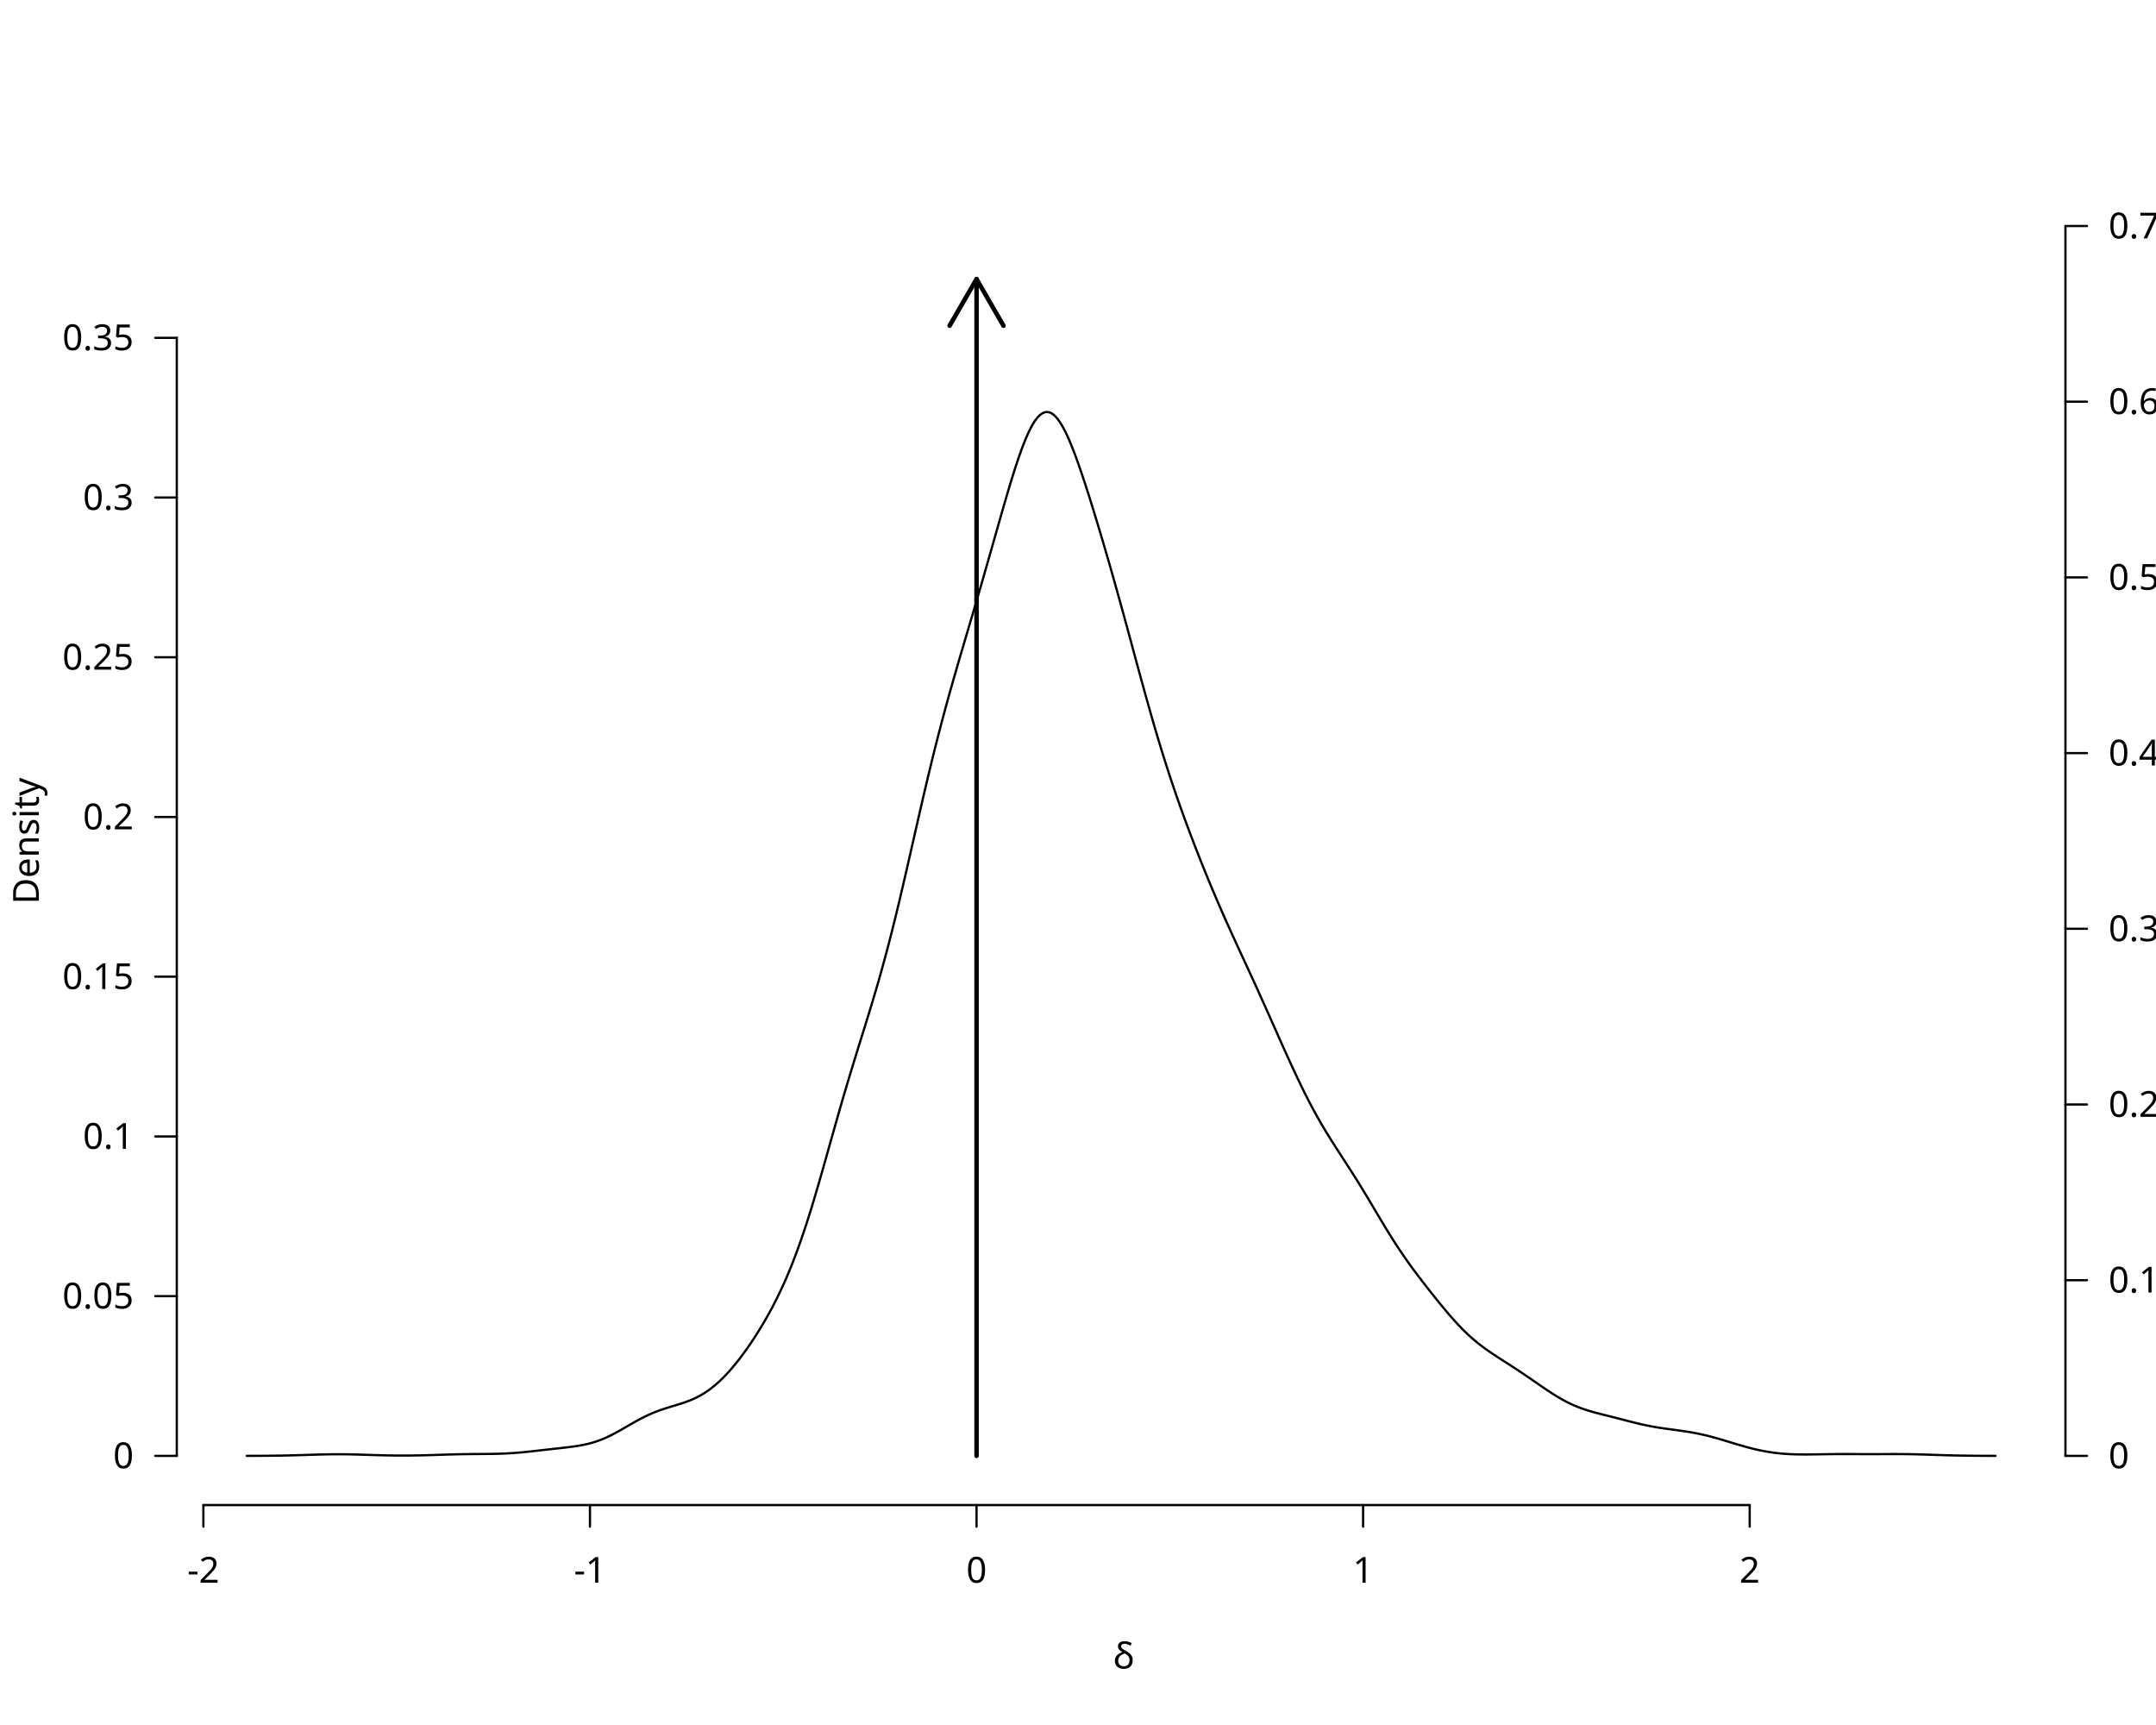
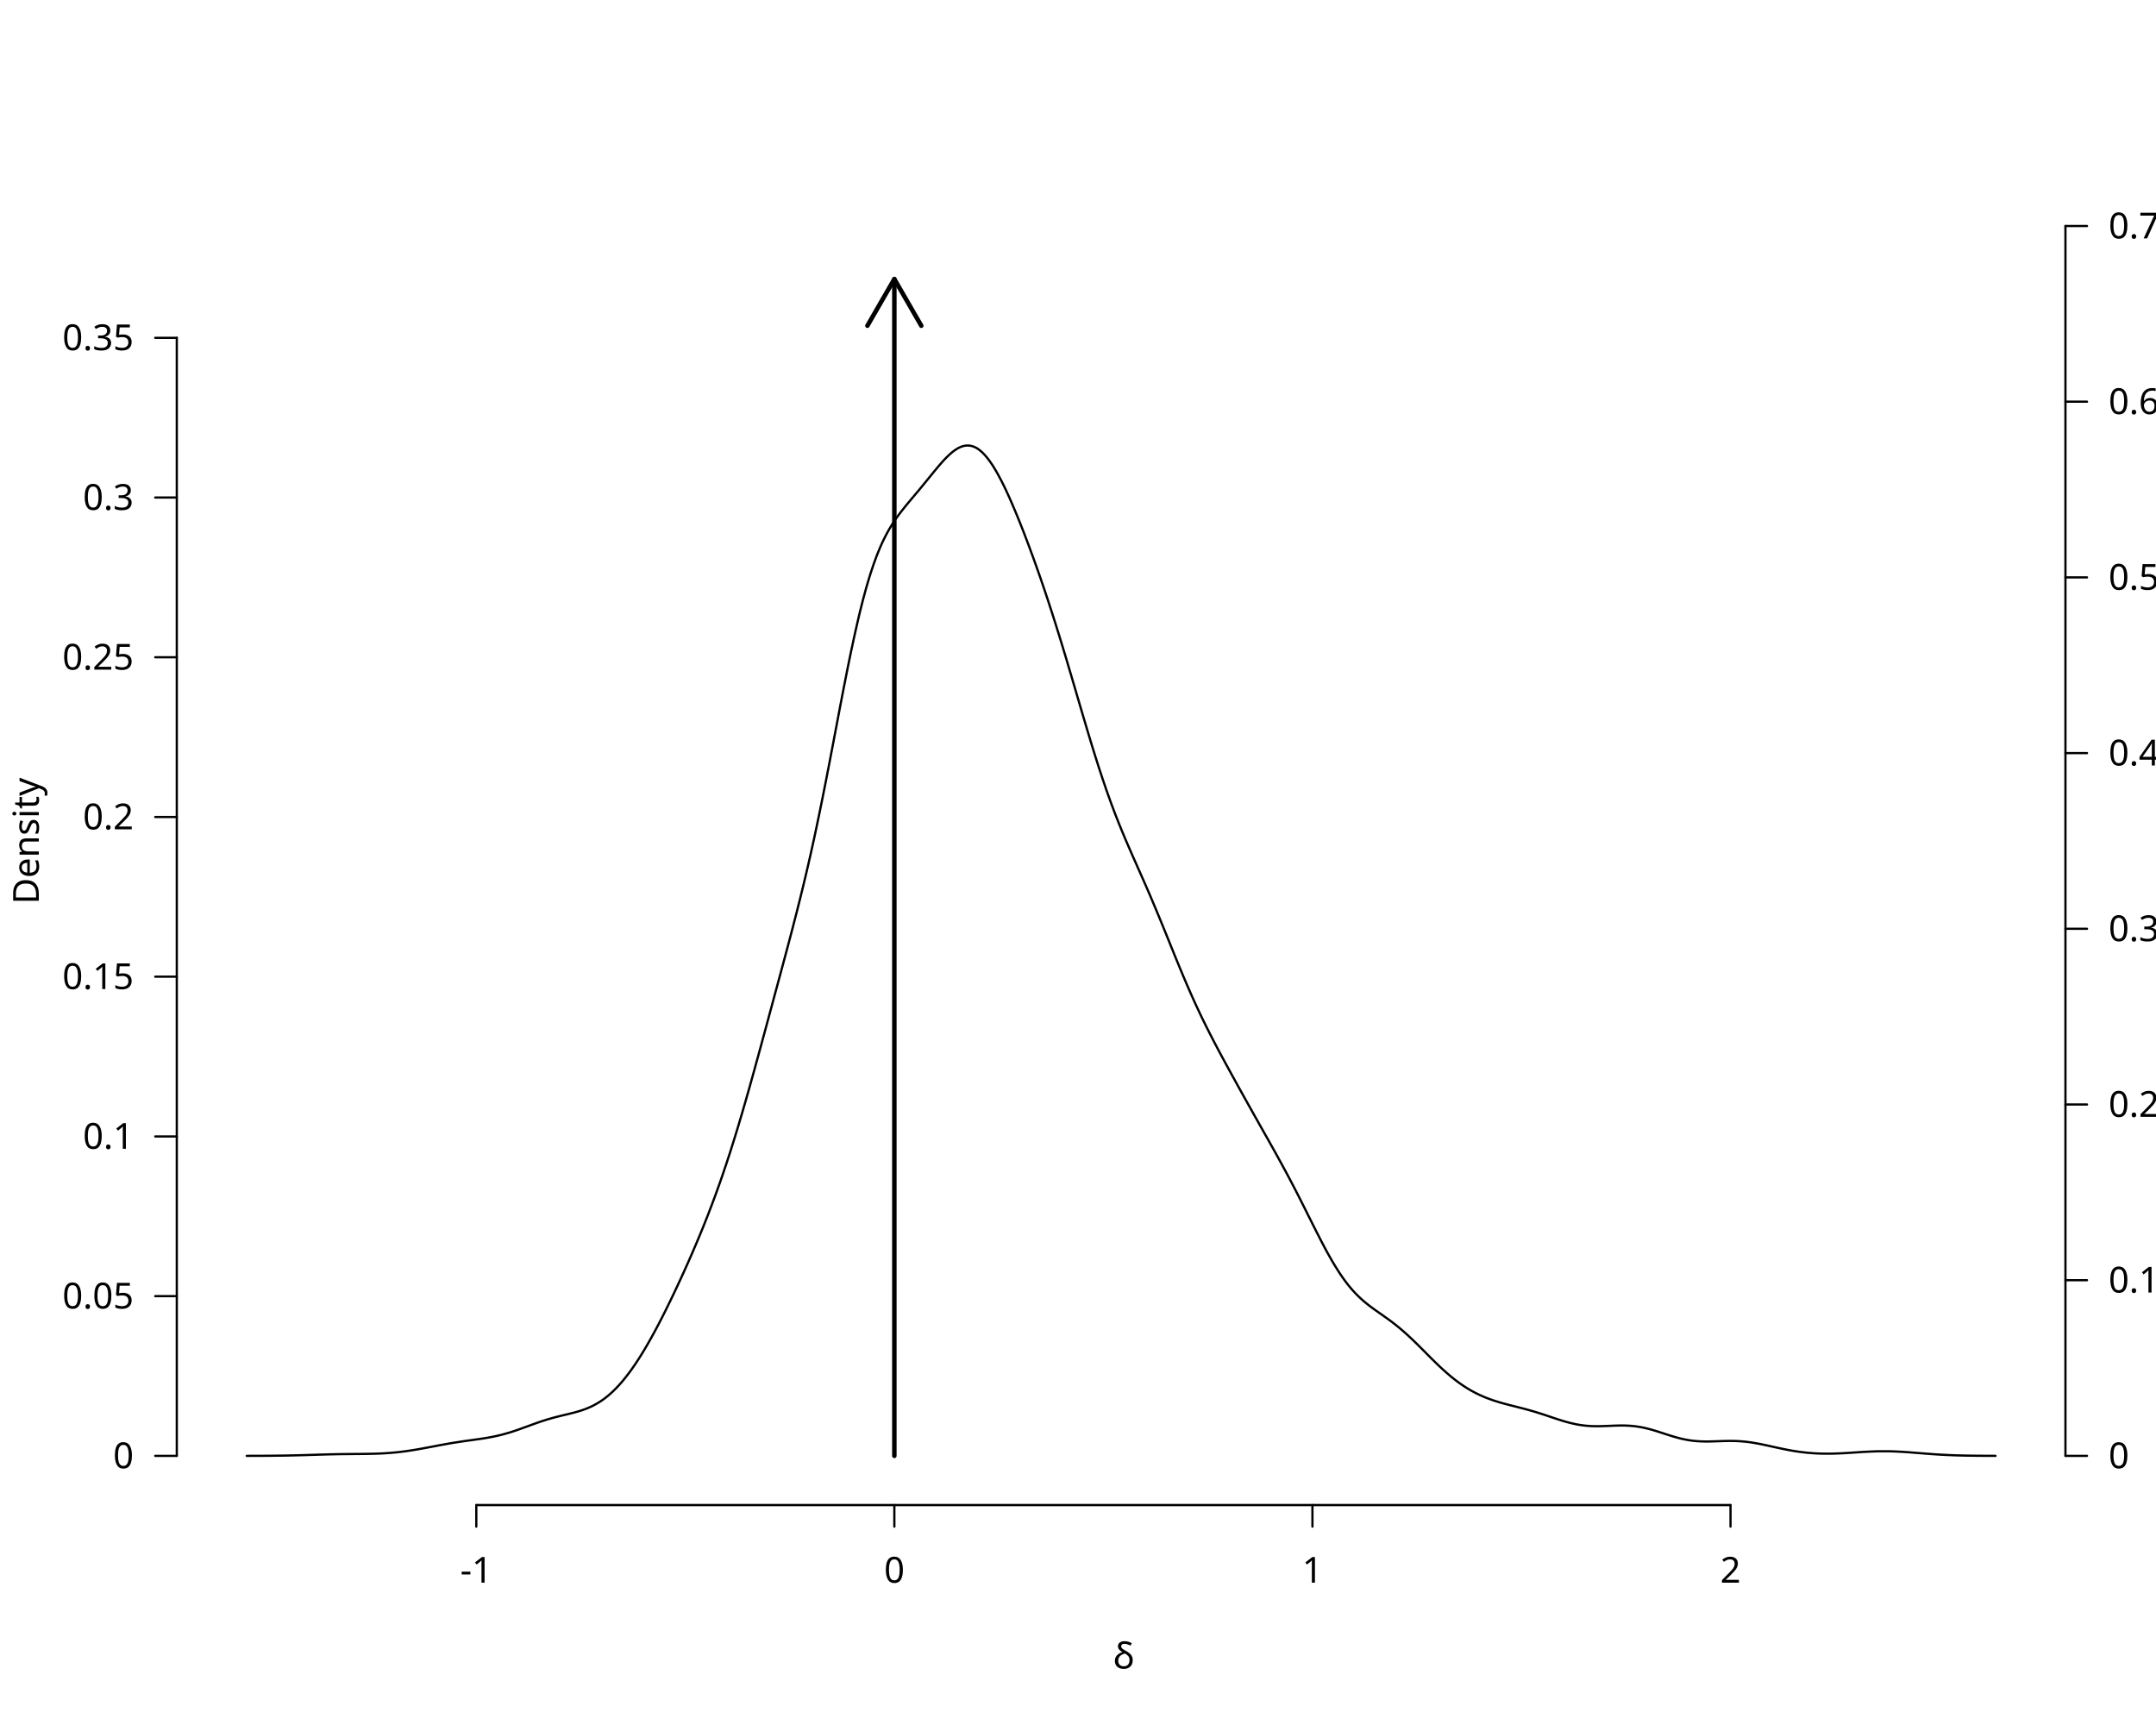
<svg xmlns="http://www.w3.org/2000/svg" class="svglite" data-engine-version="2.0" width="720.00pt" height="576.00pt" viewBox="0 0 720.00 576.00">
  <defs>
    <style type="text/css">
    .svglite line, .svglite polyline, .svglite polygon, .svglite path, .svglite rect, .svglite circle {
      fill: none;
      stroke: #000000;
      stroke-linecap: round;
      stroke-linejoin: round;
      stroke-miterlimit: 10.00;
    }
  </style>
  </defs>
  <rect width="100%" height="100%" style="stroke: none; fill: #FFFFFF;" />
  <defs>
    <clipPath id="cpMC4wMHw3MjAuMDB8MC4wMHw1NzYuMDA=">
      <rect x="0.00" y="0.00" width="720.00" height="576.00" />
    </clipPath>
  </defs>
  <g clip-path="url(#cpMC4wMHw3MjAuMDB8MC4wMHw1NzYuMDA=)">
    <text x="371.68" y="557.14" style="font-size: 12.00px; font-family: sans;" textLength="5.44px" lengthAdjust="spacingAndGlyphs">δ</text>
    <text transform="translate(12.96,280.80) rotate(-90)" text-anchor="middle" style="font-size: 12.00px; font-family: sans;" textLength="40.02px" lengthAdjust="spacingAndGlyphs">Density</text>
-     <line x1="67.92" y1="502.56" x2="584.31" y2="502.56" style="stroke-width: 0.75;" />
-     <line x1="67.92" y1="502.56" x2="67.92" y2="509.76" style="stroke-width: 0.75;" />
-     <line x1="197.02" y1="502.56" x2="197.02" y2="509.76" style="stroke-width: 0.75;" />
-     <line x1="326.12" y1="502.56" x2="326.12" y2="509.76" style="stroke-width: 0.75;" />
-     <line x1="455.21" y1="502.56" x2="455.21" y2="509.76" style="stroke-width: 0.75;" />
-     <line x1="584.31" y1="502.56" x2="584.31" y2="509.76" style="stroke-width: 0.75;" />
-     <text x="67.92" y="528.48" text-anchor="middle" style="font-size: 12.00px; font-family: sans;" textLength="10.67px" lengthAdjust="spacingAndGlyphs">-2</text>
-     <text x="197.02" y="528.48" text-anchor="middle" style="font-size: 12.00px; font-family: sans;" textLength="10.67px" lengthAdjust="spacingAndGlyphs">-1</text>
-     <text x="326.12" y="528.48" text-anchor="middle" style="font-size: 12.00px; font-family: sans;" textLength="6.67px" lengthAdjust="spacingAndGlyphs">0</text>
-     <text x="455.21" y="528.48" text-anchor="middle" style="font-size: 12.00px; font-family: sans;" textLength="6.67px" lengthAdjust="spacingAndGlyphs">1</text>
-     <text x="584.31" y="528.48" text-anchor="middle" style="font-size: 12.00px; font-family: sans;" textLength="6.67px" lengthAdjust="spacingAndGlyphs">2</text>
+     <line x1="159.06" y1="502.56" x2="577.91" y2="502.56" style="stroke-width: 0.75;" />
+     <line x1="159.06" y1="502.56" x2="159.06" y2="509.76" style="stroke-width: 0.75;" />
+     <line x1="298.67" y1="502.56" x2="298.67" y2="509.76" style="stroke-width: 0.75;" />
+     <line x1="438.29" y1="502.56" x2="438.29" y2="509.76" style="stroke-width: 0.75;" />
+     <line x1="577.91" y1="502.56" x2="577.91" y2="509.76" style="stroke-width: 0.75;" />
+     <text x="159.06" y="528.48" text-anchor="middle" style="font-size: 12.00px; font-family: sans;" textLength="10.67px" lengthAdjust="spacingAndGlyphs">-1</text>
+     <text x="298.67" y="528.48" text-anchor="middle" style="font-size: 12.00px; font-family: sans;" textLength="6.67px" lengthAdjust="spacingAndGlyphs">0</text>
+     <text x="438.29" y="528.48" text-anchor="middle" style="font-size: 12.00px; font-family: sans;" textLength="6.67px" lengthAdjust="spacingAndGlyphs">1</text>
+     <text x="577.91" y="528.48" text-anchor="middle" style="font-size: 12.00px; font-family: sans;" textLength="6.67px" lengthAdjust="spacingAndGlyphs">2</text>
    <line x1="59.04" y1="486.13" x2="59.04" y2="112.80" style="stroke-width: 0.75;" />
    <line x1="59.04" y1="486.13" x2="51.84" y2="486.13" style="stroke-width: 0.75;" />
    <line x1="59.04" y1="432.80" x2="51.84" y2="432.80" style="stroke-width: 0.75;" />
    <line x1="59.04" y1="379.47" x2="51.84" y2="379.47" style="stroke-width: 0.75;" />
    <line x1="59.04" y1="326.13" x2="51.84" y2="326.13" style="stroke-width: 0.75;" />
    <line x1="59.04" y1="272.80" x2="51.84" y2="272.80" style="stroke-width: 0.75;" />
    <line x1="59.04" y1="219.47" x2="51.84" y2="219.47" style="stroke-width: 0.75;" />
    <line x1="59.04" y1="166.13" x2="51.84" y2="166.13" style="stroke-width: 0.75;" />
    <line x1="59.04" y1="112.80" x2="51.84" y2="112.80" style="stroke-width: 0.75;" />
    <text x="44.64" y="490.26" text-anchor="end" style="font-size: 12.00px; font-family: sans;" textLength="6.67px" lengthAdjust="spacingAndGlyphs">0</text>
    <text x="44.64" y="436.93" text-anchor="end" style="font-size: 12.00px; font-family: sans;" textLength="23.36px" lengthAdjust="spacingAndGlyphs">0.05</text>
    <text x="44.64" y="383.60" text-anchor="end" style="font-size: 12.00px; font-family: sans;" textLength="16.68px" lengthAdjust="spacingAndGlyphs">0.1</text>
    <text x="44.64" y="330.26" text-anchor="end" style="font-size: 12.00px; font-family: sans;" textLength="23.36px" lengthAdjust="spacingAndGlyphs">0.15</text>
    <text x="44.64" y="276.93" text-anchor="end" style="font-size: 12.00px; font-family: sans;" textLength="16.68px" lengthAdjust="spacingAndGlyphs">0.2</text>
    <text x="44.64" y="223.60" text-anchor="end" style="font-size: 12.00px; font-family: sans;" textLength="23.36px" lengthAdjust="spacingAndGlyphs">0.25</text>
    <text x="44.64" y="170.26" text-anchor="end" style="font-size: 12.00px; font-family: sans;" textLength="16.68px" lengthAdjust="spacingAndGlyphs">0.3</text>
    <text x="44.64" y="116.93" text-anchor="end" style="font-size: 12.00px; font-family: sans;" textLength="23.36px" lengthAdjust="spacingAndGlyphs">0.35</text>
    <line x1="689.76" y1="486.13" x2="689.76" y2="75.47" style="stroke-width: 0.75;" />
    <line x1="689.76" y1="486.13" x2="696.96" y2="486.13" style="stroke-width: 0.75;" />
    <line x1="689.76" y1="427.47" x2="696.96" y2="427.47" style="stroke-width: 0.75;" />
    <line x1="689.76" y1="368.80" x2="696.96" y2="368.80" style="stroke-width: 0.75;" />
    <line x1="689.76" y1="310.13" x2="696.96" y2="310.13" style="stroke-width: 0.75;" />
    <line x1="689.76" y1="251.47" x2="696.96" y2="251.47" style="stroke-width: 0.75;" />
    <line x1="689.76" y1="192.80" x2="696.96" y2="192.80" style="stroke-width: 0.75;" />
    <line x1="689.76" y1="134.13" x2="696.96" y2="134.13" style="stroke-width: 0.75;" />
    <line x1="689.76" y1="75.47" x2="696.96" y2="75.47" style="stroke-width: 0.75;" />
    <text x="704.16" y="490.26" style="font-size: 12.00px; font-family: sans;" textLength="6.67px" lengthAdjust="spacingAndGlyphs">0</text>
    <text x="704.16" y="431.60" style="font-size: 12.00px; font-family: sans;" textLength="16.68px" lengthAdjust="spacingAndGlyphs">0.1</text>
    <text x="704.16" y="372.93" style="font-size: 12.00px; font-family: sans;" textLength="16.68px" lengthAdjust="spacingAndGlyphs">0.2</text>
    <text x="704.16" y="314.26" style="font-size: 12.00px; font-family: sans;" textLength="16.68px" lengthAdjust="spacingAndGlyphs">0.3</text>
    <text x="704.16" y="255.60" style="font-size: 12.00px; font-family: sans;" textLength="16.68px" lengthAdjust="spacingAndGlyphs">0.4</text>
    <text x="704.16" y="196.93" style="font-size: 12.00px; font-family: sans;" textLength="16.68px" lengthAdjust="spacingAndGlyphs">0.5</text>
    <text x="704.16" y="138.26" style="font-size: 12.00px; font-family: sans;" textLength="16.68px" lengthAdjust="spacingAndGlyphs">0.6</text>
    <text x="704.16" y="79.60" style="font-size: 12.00px; font-family: sans;" textLength="16.68px" lengthAdjust="spacingAndGlyphs">0.7</text>
    <text transform="translate(744.48,280.80) rotate(-90)" text-anchor="middle" style="font-size: 12.00px; font-family: sans;" textLength="56.03px" lengthAdjust="spacingAndGlyphs">Probability</text>
  </g>
  <defs>
    <clipPath id="cpNTkuMDR8Njg5Ljc2fDU5LjA0fDUwMi41Ng==">
      <rect x="59.04" y="59.04" width="630.72" height="443.52" />
    </clipPath>
  </defs>
  <g clip-path="url(#cpNTkuMDR8Njg5Ljc2fDU5LjA0fDUwMi41Ng==)">
-     <polyline points="82.40,486.13 82.98,486.13 83.57,486.12 84.15,486.12 84.74,486.12 85.32,486.12 85.91,486.12 86.49,486.11 87.08,486.11 87.66,486.11 88.25,486.10 88.83,486.10 89.42,486.10 90.00,486.09 90.58,486.08 91.17,486.08 91.75,486.07 92.34,486.06 92.92,486.05 93.51,486.05 94.09,486.04 94.68,486.02 95.26,486.01 95.85,486.00 96.43,485.99 97.01,485.97 97.60,485.96 98.18,485.94 98.77,485.93 99.35,485.91 99.94,485.89 100.52,485.87 101.11,485.86 101.69,485.84 102.28,485.82 102.86,485.80 103.45,485.78 104.03,485.76 104.61,485.74 105.20,485.73 105.78,485.71 106.37,485.69 106.95,485.68 107.54,485.66 108.12,485.65 108.71,485.64 109.29,485.63 109.88,485.62 110.46,485.61 111.04,485.60 111.63,485.60 112.21,485.59 112.80,485.59 113.38,485.59 113.97,485.60 114.55,485.60 115.14,485.61 115.72,485.61 116.31,485.62 116.89,485.63 117.48,485.65 118.06,485.66 118.64,485.67 119.23,485.69 119.81,485.70 120.40,485.72 120.98,485.74 121.57,485.76 122.15,485.78 122.74,485.79 123.32,485.81 123.91,485.83 124.49,485.85 125.07,485.87 125.66,485.88 126.24,485.90 126.83,485.91 127.41,485.93 128.00,485.94 128.58,485.96 129.17,485.97 129.75,485.98 130.34,485.99 130.92,486.00 131.51,486.01 132.09,486.01 132.67,486.02 133.26,486.02 133.84,486.02 134.43,486.02 135.01,486.02 135.60,486.02 136.18,486.02 136.77,486.01 137.35,486.01 137.94,486.00 138.52,485.99 139.10,485.99 139.69,485.97 140.27,485.96 140.86,485.95 141.44,485.94 142.03,485.92 142.61,485.91 143.20,485.89 143.78,485.87 144.37,485.86 144.95,485.84 145.54,485.82 146.12,485.80 146.70,485.78 147.29,485.76 147.87,485.75 148.46,485.73 149.04,485.71 149.63,485.69 150.21,485.67 150.80,485.66 151.38,485.64 151.97,485.62 152.55,485.61 153.13,485.60 153.72,485.58 154.30,485.57 154.89,485.56 155.47,485.55 156.06,485.55 156.64,485.54 157.23,485.53 157.81,485.53 158.40,485.52 158.98,485.52 159.57,485.52 160.15,485.51 160.73,485.51 161.32,485.50 161.90,485.50 162.49,485.49 163.07,485.49 163.66,485.48 164.24,485.47 164.83,485.46 165.41,485.45 166.00,485.44 166.58,485.42 167.16,485.40 167.75,485.38 168.33,485.36 168.92,485.33 169.50,485.30 170.09,485.27 170.67,485.23 171.26,485.20 171.84,485.15 172.43,485.11 173.01,485.06 173.60,485.01 174.18,484.96 174.76,484.91 175.35,484.85 175.93,484.79 176.52,484.73 177.10,484.67 177.69,484.60 178.27,484.54 178.86,484.47 179.44,484.41 180.03,484.34 180.61,484.27 181.19,484.21 181.78,484.14 182.36,484.07 182.95,484.01 183.53,483.94 184.12,483.87 184.70,483.81 185.29,483.74 185.87,483.68 186.46,483.62 187.04,483.55 187.63,483.49 188.21,483.42 188.79,483.35 189.38,483.29 189.96,483.21 190.55,483.14 191.13,483.06 191.72,482.98 192.30,482.90 192.89,482.81 193.47,482.71 194.06,482.60 194.64,482.49 195.22,482.37 195.81,482.24 196.39,482.11 196.98,481.96 197.56,481.80 198.15,481.63 198.73,481.44 199.32,481.25 199.90,481.05 200.49,480.83 201.07,480.60 201.66,480.36 202.24,480.10 202.82,479.84 203.41,479.56 203.99,479.28 204.58,478.98 205.16,478.68 205.75,478.36 206.33,478.04 206.92,477.72 207.50,477.39 208.09,477.05 208.67,476.71 209.25,476.38 209.84,476.04 210.42,475.70 211.01,475.36 211.59,475.03 212.18,474.70 212.76,474.38 213.35,474.06 213.93,473.75 214.52,473.44 215.10,473.15 215.69,472.86 216.27,472.59 216.85,472.32 217.44,472.06 218.02,471.81 218.61,471.57 219.19,471.34 219.78,471.12 220.36,470.91 220.95,470.70 221.53,470.51 222.12,470.32 222.70,470.13 223.28,469.95 223.87,469.77 224.45,469.59 225.04,469.42 225.62,469.24 226.21,469.06 226.79,468.88 227.38,468.70 227.96,468.51 228.55,468.31 229.13,468.10 229.72,467.89 230.30,467.66 230.88,467.42 231.47,467.17 232.05,466.90 232.64,466.62 233.22,466.32 233.81,466.00 234.39,465.67 234.98,465.32 235.56,464.95 236.15,464.55 236.73,464.14 237.31,463.71 237.90,463.26 238.48,462.79 239.07,462.29 239.65,461.78 240.24,461.25 240.82,460.70 241.41,460.12 241.99,459.53 242.58,458.91 243.16,458.28 243.75,457.63 244.33,456.96 244.91,456.27 245.50,455.57 246.08,454.84 246.67,454.10 247.25,453.35 247.84,452.57 248.42,451.78 249.01,450.97 249.59,450.15 250.18,449.31 250.76,448.45 251.34,447.58 251.93,446.69 252.51,445.78 253.10,444.86 253.68,443.91 254.27,442.95 254.85,441.97 255.44,440.97 256.02,439.95 256.61,438.91 257.19,437.85 257.78,436.77 258.36,435.66 258.94,434.52 259.53,433.35 260.11,432.16 260.70,430.93 261.28,429.68 261.87,428.39 262.45,427.07 263.04,425.71 263.62,424.32 264.21,422.89 264.79,421.41 265.37,419.90 265.96,418.34 266.54,416.75 267.13,415.11 267.71,413.44 268.30,411.72 268.88,409.97 269.47,408.18 270.05,406.35 270.64,404.48 271.22,402.58 271.81,400.64 272.39,398.68 272.97,396.70 273.56,394.69 274.14,392.66 274.73,390.61 275.31,388.55 275.90,386.48 276.48,384.41 277.07,382.33 277.65,380.25 278.24,378.18 278.82,376.11 279.41,374.05 279.99,372.01 280.57,369.97 281.16,367.95 281.74,365.95 282.33,363.96 282.91,361.99 283.50,360.04 284.08,358.10 284.67,356.18 285.25,354.27 285.84,352.37 286.42,350.48 287.00,348.60 287.59,346.72 288.17,344.85 288.76,342.97 289.34,341.08 289.93,339.19 290.51,337.28 291.10,335.35 291.68,333.41 292.27,331.44 292.85,329.45 293.44,327.43 294.02,325.37 294.60,323.28 295.19,321.16 295.77,319.00 296.36,316.80 296.94,314.57 297.53,312.29 298.11,309.99 298.70,307.64 299.28,305.26 299.87,302.84 300.45,300.39 301.03,297.92 301.62,295.42 302.20,292.90 302.79,290.36 303.37,287.80 303.96,285.24 304.54,282.67 305.13,280.09 305.71,277.52 306.30,274.95 306.88,272.39 307.47,269.84 308.05,267.31 308.63,264.80 309.22,262.31 309.80,259.84 310.39,257.40 310.97,254.99 311.56,252.61 312.14,250.26 312.73,247.94 313.31,245.65 313.90,243.40 314.48,241.17 315.06,238.98 315.65,236.81 316.23,234.67 316.82,232.55 317.40,230.46 317.99,228.40 318.57,226.35 319.16,224.31 319.74,222.30 320.33,220.29 320.91,218.29 321.50,216.31 322.08,214.33 322.66,212.35 323.25,210.37 323.83,208.39 324.42,206.41 325.00,204.43 325.59,202.44 326.17,200.45 326.76,198.45 327.34,196.44 327.93,194.43 328.51,192.41 329.09,190.37 329.68,188.33 330.26,186.29 330.85,184.24 331.43,182.18 332.02,180.12 332.60,178.06 333.19,176.00 333.77,173.95 334.36,171.90 334.94,169.86 335.53,167.84 336.11,165.84 336.69,163.86 337.28,161.91 337.86,159.99 338.45,158.10 339.03,156.27 339.62,154.48 340.20,152.75 340.79,151.09 341.37,149.49 341.96,147.97 342.54,146.53 343.12,145.18 343.71,143.92 344.29,142.76 344.88,141.71 345.46,140.76 346.05,139.94 346.63,139.23 347.22,138.65 347.80,138.19 348.39,137.86 348.97,137.65 349.56,137.57 350.14,137.62 350.72,137.79 351.31,138.08 351.89,138.51 352.48,139.06 353.06,139.73 353.65,140.50 354.23,141.38 354.82,142.36 355.40,143.43 355.99,144.59 356.57,145.84 357.15,147.16 357.74,148.57 358.32,150.04 358.91,151.56 359.49,153.14 360.08,154.77 360.66,156.45 361.25,158.16 361.83,159.91 362.42,161.68 363.00,163.49 363.59,165.33 364.17,167.18 364.75,169.06 365.34,170.95 365.92,172.86 366.51,174.79 367.09,176.73 367.68,178.69 368.26,180.66 368.85,182.65 369.43,184.65 370.02,186.66 370.60,188.69 371.18,190.73 371.77,192.79 372.35,194.86 372.94,196.95 373.52,199.04 374.11,201.15 374.69,203.27 375.28,205.40 375.86,207.54 376.45,209.68 377.03,211.83 377.62,213.99 378.20,216.15 378.78,218.30 379.37,220.46 379.95,222.61 380.54,224.76 381.12,226.90 381.71,229.02 382.29,231.14 382.88,233.24 383.46,235.32 384.05,237.39 384.63,239.44 385.21,241.46 385.80,243.47 386.38,245.45 386.97,247.40 387.55,249.33 388.14,251.23 388.72,253.11 389.31,254.96 389.89,256.78 390.48,258.58 391.06,260.36 391.65,262.10 392.23,263.83 392.81,265.53 393.40,267.21 393.98,268.86 394.57,270.50 395.15,272.12 395.74,273.72 396.32,275.31 396.91,276.88 397.49,278.43 398.08,279.97 398.66,281.49 399.24,283.00 399.83,284.50 400.41,285.99 401.00,287.46 401.58,288.92 402.17,290.38 402.75,291.82 403.34,293.25 403.92,294.66 404.51,296.07 405.09,297.46 405.68,298.84 406.26,300.21 406.84,301.57 407.43,302.92 408.01,304.26 408.60,305.59 409.18,306.91 409.77,308.22 410.35,309.52 410.94,310.81 411.52,312.10 412.11,313.38 412.69,314.65 413.27,315.93 413.86,317.19 414.44,318.46 415.03,319.73 415.61,320.99 416.20,322.26 416.78,323.52 417.37,324.79 417.95,326.07 418.54,327.34 419.12,328.62 419.71,329.90 420.29,331.19 420.87,332.48 421.46,333.78 422.04,335.07 422.63,336.38 423.21,337.68 423.80,338.99 424.38,340.31 424.97,341.62 425.55,342.93 426.14,344.25 426.72,345.56 427.30,346.88 427.89,348.19 428.47,349.49 429.06,350.79 429.64,352.09 430.23,353.38 430.81,354.66 431.40,355.94 431.98,357.20 432.57,358.45 433.15,359.69 433.74,360.92 434.32,362.13 434.90,363.33 435.49,364.52 436.07,365.68 436.66,366.83 437.24,367.97 437.83,369.08 438.41,370.18 439.00,371.26 439.58,372.32 440.17,373.36 440.75,374.38 441.33,375.39 441.92,376.39 442.50,377.37 443.09,378.33 443.67,379.28 444.26,380.22 444.84,381.15 445.43,382.07 446.01,382.99 446.60,383.89 447.18,384.80 447.77,385.70 448.35,386.60 448.93,387.50 449.52,388.40 450.10,389.30 450.69,390.21 451.27,391.12 451.86,392.04 452.44,392.96 453.03,393.89 453.61,394.83 454.20,395.78 454.78,396.73 455.36,397.69 455.95,398.65 456.53,399.62 457.12,400.60 457.70,401.58 458.29,402.56 458.87,403.55 459.46,404.53 460.04,405.52 460.63,406.50 461.21,407.48 461.80,408.45 462.38,409.42 462.96,410.38 463.55,411.33 464.13,412.28 464.72,413.21 465.30,414.14 465.89,415.05 466.47,415.95 467.06,416.84 467.64,417.72 468.23,418.58 468.81,419.43 469.39,420.28 469.98,421.11 470.56,421.93 471.15,422.74 471.73,423.54 472.32,424.33 472.90,425.11 473.49,425.89 474.07,426.66 474.66,427.42 475.24,428.18 475.83,428.94 476.41,429.69 476.99,430.43 477.58,431.17 478.16,431.91 478.75,432.65 479.33,433.38 479.92,434.10 480.50,434.83 481.09,435.54 481.67,436.26 482.26,436.96 482.84,437.66 483.43,438.35 484.01,439.04 484.59,439.71 485.18,440.37 485.76,441.03 486.35,441.67 486.93,442.30 487.52,442.91 488.10,443.52 488.69,444.11 489.27,444.69 489.86,445.25 490.44,445.80 491.02,446.33 491.61,446.85 492.19,447.35 492.78,447.84 493.36,448.32 493.95,448.79 494.53,449.24 495.12,449.69 495.70,450.12 496.29,450.54 496.87,450.95 497.46,451.36 498.04,451.76 498.62,452.15 499.21,452.54 499.79,452.93 500.38,453.31 500.96,453.69 501.55,454.06 502.13,454.44 502.72,454.81 503.30,455.19 503.89,455.56 504.47,455.94 505.05,456.32 505.64,456.70 506.22,457.08 506.81,457.47 507.39,457.86 507.98,458.25 508.56,458.64 509.15,459.03 509.73,459.43 510.32,459.83 510.90,460.23 511.49,460.63 512.07,461.04 512.65,461.44 513.24,461.84 513.82,462.25 514.41,462.65 514.99,463.05 515.58,463.45 516.16,463.84 516.75,464.24 517.33,464.62 517.92,465.01 518.50,465.38 519.08,465.75 519.67,466.11 520.25,466.47 520.84,466.81 521.42,467.15 522.01,467.48 522.59,467.79 523.18,468.10 523.76,468.40 524.35,468.68 524.93,468.96 525.52,469.22 526.10,469.47 526.68,469.71 527.27,469.94 527.85,470.16 528.44,470.37 529.02,470.57 529.61,470.77 530.19,470.95 530.78,471.13 531.36,471.30 531.95,471.47 532.53,471.63 533.11,471.79 533.70,471.94 534.28,472.09 534.87,472.24 535.45,472.39 536.04,472.53 536.62,472.68 537.21,472.83 537.79,472.97 538.38,473.12 538.96,473.27 539.55,473.42 540.13,473.57 540.71,473.72 541.30,473.87 541.88,474.02 542.47,474.18 543.05,474.33 543.64,474.48 544.22,474.63 544.81,474.78 545.39,474.93 545.98,475.07 546.56,475.22 547.14,475.36 547.73,475.50 548.31,475.63 548.90,475.76 549.48,475.88 550.07,476.01 550.65,476.12 551.24,476.23 551.82,476.34 552.41,476.45 552.99,476.55 553.58,476.64 554.16,476.74 554.74,476.83 555.33,476.91 555.91,477.00 556.50,477.08 557.08,477.16 557.67,477.24 558.25,477.32 558.84,477.40 559.42,477.47 560.01,477.55 560.59,477.63 561.17,477.72 561.76,477.80 562.34,477.89 562.93,477.98 563.51,478.07 564.10,478.16 564.68,478.26 565.27,478.37 565.85,478.47 566.44,478.59 567.02,478.70 567.61,478.83 568.19,478.95 568.77,479.08 569.36,479.22 569.94,479.36 570.53,479.50 571.11,479.65 571.70,479.81 572.28,479.96 572.87,480.12 573.45,480.29 574.04,480.46 574.62,480.63 575.20,480.80 575.79,480.97 576.37,481.15 576.96,481.32 577.54,481.50 578.13,481.68 578.71,481.86 579.30,482.03 579.88,482.21 580.47,482.38 581.05,482.56 581.64,482.73 582.22,482.89 582.80,483.06 583.39,483.22 583.97,483.38 584.56,483.53 585.14,483.68 585.73,483.82 586.31,483.96 586.90,484.09 587.48,484.22 588.07,484.35 588.65,484.46 589.23,484.57 589.82,484.68 590.40,484.78 590.99,484.87 591.57,484.96 592.16,485.05 592.74,485.12 593.33,485.19 593.91,485.26 594.50,485.32 595.08,485.37 595.67,485.42 596.25,485.47 596.83,485.50 597.42,485.54 598.00,485.57 598.59,485.59 599.17,485.61 599.76,485.63 600.34,485.64 600.93,485.65 601.51,485.66 602.10,485.66 602.68,485.67 603.26,485.67 603.85,485.66 604.43,485.66 605.02,485.65 605.60,485.64 606.19,485.64 606.77,485.63 607.36,485.62 607.94,485.61 608.53,485.60 609.11,485.59 609.70,485.58 610.28,485.57 610.86,485.56 611.45,485.56 612.03,485.55 612.62,485.54 613.20,485.54 613.79,485.54 614.37,485.53 614.96,485.53 615.54,485.53 616.13,485.53 616.71,485.53 617.29,485.53 617.88,485.53 618.46,485.53 619.05,485.54 619.63,485.54 620.22,485.54 620.80,485.54 621.39,485.55 621.97,485.55 622.56,485.55 623.14,485.55 623.73,485.55 624.31,485.55 624.89,485.55 625.48,485.55 626.06,485.55 626.65,485.55 627.23,485.55 627.82,485.55 628.40,485.54 628.99,485.54 629.57,485.54 630.16,485.54 630.74,485.54 631.32,485.53 631.91,485.53 632.49,485.53 633.08,485.53 633.66,485.53 634.25,485.54 634.83,485.54 635.42,485.54 636.00,485.55 636.59,485.55 637.17,485.56 637.76,485.57 638.34,485.58 638.92,485.59 639.51,485.61 640.09,485.62 640.68,485.63 641.26,485.65 641.85,485.67 642.43,485.68 643.02,485.70 643.60,485.72 644.19,485.74 644.77,485.76 645.35,485.78 645.94,485.80 646.52,485.82 647.11,485.84 647.69,485.85 648.28,485.87 648.86,485.89 649.45,485.91 650.03,485.93 650.62,485.94 651.20,485.96 651.79,485.97 652.37,485.99 652.95,486.00 653.54,486.01 654.12,486.02 654.71,486.03 655.29,486.04 655.88,486.05 656.46,486.06 657.05,486.07 657.63,486.08 658.22,486.08 658.80,486.09 659.38,486.10 659.97,486.10 660.55,486.10 661.14,486.11 661.72,486.11 662.31,486.11 662.89,486.12 663.48,486.12 664.06,486.12 664.65,486.12 665.23,486.12 665.82,486.13 666.40,486.13 " style="stroke-width: 0.75;" />
-     <line x1="326.12" y1="486.13" x2="326.12" y2="93.18" style="stroke-width: 1.50;" />
-     <polyline points="335.12,108.77 326.12,93.18 317.12,108.77 " style="stroke-width: 1.50;" />
+     <polyline points="82.40,486.13 82.98,486.13 83.57,486.12 84.15,486.12 84.74,486.12 85.32,486.12 85.91,486.12 86.49,486.12 87.08,486.11 87.66,486.11 88.25,486.11 88.83,486.10 89.42,486.10 90.00,486.09 90.58,486.09 91.17,486.08 91.75,486.08 92.34,486.07 92.92,486.06 93.51,486.06 94.09,486.05 94.68,486.04 95.26,486.03 95.85,486.02 96.43,486.01 97.01,485.99 97.60,485.98 98.18,485.97 98.77,485.95 99.35,485.94 99.94,485.92 100.52,485.91 101.11,485.89 101.69,485.88 102.28,485.86 102.86,485.84 103.45,485.82 104.03,485.80 104.61,485.79 105.20,485.77 105.78,485.75 106.37,485.73 106.95,485.71 107.54,485.70 108.12,485.68 108.71,485.66 109.29,485.65 109.88,485.63 110.46,485.62 111.04,485.61 111.63,485.59 112.21,485.58 112.80,485.57 113.38,485.56 113.97,485.55 114.55,485.54 115.14,485.54 115.72,485.53 116.31,485.53 116.89,485.52 117.48,485.52 118.06,485.51 118.64,485.51 119.23,485.50 119.81,485.50 120.40,485.49 120.98,485.49 121.57,485.48 122.15,485.47 122.74,485.46 123.32,485.45 123.91,485.44 124.49,485.43 125.07,485.41 125.66,485.39 126.24,485.37 126.83,485.35 127.41,485.32 128.00,485.29 128.58,485.26 129.17,485.22 129.75,485.18 130.34,485.13 130.92,485.08 131.51,485.03 132.09,484.98 132.67,484.92 133.26,484.85 133.84,484.79 134.43,484.71 135.01,484.64 135.60,484.56 136.18,484.48 136.77,484.39 137.35,484.30 137.94,484.21 138.52,484.11 139.10,484.02 139.69,483.92 140.27,483.81 140.86,483.71 141.44,483.60 142.03,483.49 142.61,483.38 143.20,483.27 143.78,483.16 144.37,483.05 144.95,482.94 145.54,482.83 146.12,482.71 146.70,482.60 147.29,482.50 147.87,482.39 148.46,482.28 149.04,482.18 149.63,482.07 150.21,481.97 150.80,481.87 151.38,481.77 151.97,481.68 152.55,481.59 153.13,481.50 153.72,481.41 154.30,481.32 154.89,481.24 155.47,481.15 156.06,481.07 156.64,480.99 157.23,480.91 157.81,480.83 158.40,480.75 158.98,480.66 159.57,480.58 160.15,480.50 160.73,480.41 161.32,480.32 161.90,480.23 162.49,480.13 163.07,480.03 163.66,479.92 164.24,479.81 164.83,479.70 165.41,479.57 166.00,479.44 166.58,479.31 167.16,479.17 167.75,479.02 168.33,478.86 168.92,478.70 169.50,478.53 170.09,478.36 170.67,478.18 171.26,477.99 171.84,477.80 172.43,477.60 173.01,477.40 173.60,477.19 174.18,476.98 174.76,476.77 175.35,476.56 175.93,476.35 176.52,476.13 177.10,475.92 177.69,475.70 178.27,475.49 178.86,475.28 179.44,475.08 180.03,474.87 180.61,474.67 181.19,474.48 181.78,474.29 182.36,474.11 182.95,473.93 183.53,473.76 184.12,473.59 184.70,473.43 185.29,473.27 185.87,473.12 186.46,472.97 187.04,472.82 187.63,472.68 188.21,472.54 188.79,472.40 189.38,472.26 189.96,472.12 190.55,471.97 191.13,471.83 191.72,471.68 192.30,471.52 192.89,471.35 193.47,471.18 194.06,470.99 194.64,470.80 195.22,470.59 195.81,470.37 196.39,470.13 196.98,469.88 197.56,469.61 198.15,469.32 198.73,469.01 199.32,468.68 199.90,468.33 200.49,467.96 201.07,467.57 201.66,467.15 202.24,466.71 202.82,466.25 203.41,465.76 203.99,465.24 204.58,464.71 205.16,464.14 205.75,463.55 206.33,462.94 206.92,462.30 207.50,461.64 208.09,460.95 208.67,460.23 209.25,459.50 209.84,458.73 210.42,457.95 211.01,457.14 211.59,456.30 212.18,455.45 212.76,454.57 213.35,453.67 213.93,452.75 214.52,451.80 215.10,450.84 215.69,449.85 216.27,448.85 216.85,447.83 217.44,446.79 218.02,445.73 218.61,444.66 219.19,443.57 219.78,442.46 220.36,441.34 220.95,440.20 221.53,439.05 222.12,437.88 222.70,436.71 223.28,435.52 223.87,434.32 224.45,433.11 225.04,431.89 225.62,430.65 226.21,429.41 226.79,428.15 227.38,426.89 227.96,425.61 228.55,424.32 229.13,423.03 229.72,421.72 230.30,420.39 230.88,419.06 231.47,417.71 232.05,416.35 232.64,414.97 233.22,413.58 233.81,412.18 234.39,410.76 234.98,409.31 235.56,407.85 236.15,406.37 236.73,404.87 237.31,403.35 237.90,401.80 238.48,400.24 239.07,398.65 239.65,397.03 240.24,395.39 240.82,393.72 241.41,392.03 241.99,390.30 242.58,388.56 243.16,386.78 243.75,384.98 244.33,383.15 244.91,381.30 245.50,379.42 246.08,377.51 246.67,375.57 247.25,373.61 247.84,371.63 248.42,369.63 249.01,367.60 249.59,365.56 250.18,363.50 250.76,361.42 251.34,359.32 251.93,357.22 252.51,355.09 253.10,352.96 253.68,350.82 254.27,348.68 254.85,346.52 255.44,344.37 256.02,342.21 256.61,340.05 257.19,337.88 257.78,335.72 258.36,333.55 258.94,331.39 259.53,329.22 260.11,327.06 260.70,324.89 261.28,322.72 261.87,320.54 262.45,318.36 263.04,316.17 263.62,313.96 264.21,311.74 264.79,309.51 265.37,307.26 265.96,304.98 266.54,302.68 267.13,300.34 267.71,297.98 268.30,295.57 268.88,293.13 269.47,290.65 270.05,288.12 270.64,285.55 271.22,282.93 271.81,280.27 272.39,277.56 272.97,274.79 273.56,271.98 274.14,269.13 274.73,266.23 275.31,263.30 275.90,260.33 276.48,257.32 277.07,254.30 277.65,251.24 278.24,248.18 278.82,245.10 279.41,242.02 279.99,238.94 280.57,235.88 281.16,232.84 281.74,229.82 282.33,226.84 282.91,223.89 283.50,221.00 284.08,218.17 284.67,215.40 285.25,212.70 285.84,210.07 286.42,207.52 287.00,205.05 287.59,202.66 288.17,200.37 288.76,198.17 289.34,196.07 289.93,194.06 290.51,192.15 291.10,190.33 291.68,188.60 292.27,186.96 292.85,185.41 293.44,183.94 294.02,182.56 294.60,181.26 295.19,180.03 295.77,178.87 296.36,177.78 296.94,176.74 297.53,175.76 298.11,174.82 298.70,173.93 299.28,173.08 299.87,172.27 300.45,171.48 301.03,170.72 301.62,169.98 302.20,169.25 302.79,168.53 303.37,167.83 303.96,167.13 304.54,166.43 305.13,165.74 305.71,165.04 306.30,164.35 306.88,163.65 307.47,162.94 308.05,162.23 308.63,161.52 309.22,160.80 309.80,160.09 310.39,159.37 310.97,158.65 311.56,157.93 312.14,157.22 312.73,156.51 313.31,155.82 313.90,155.13 314.48,154.47 315.06,153.82 315.65,153.19 316.23,152.60 316.82,152.03 317.40,151.50 317.99,151.00 318.57,150.55 319.16,150.14 319.74,149.77 320.33,149.46 320.91,149.20 321.50,149.00 322.08,148.86 322.66,148.78 323.25,148.76 323.83,148.80 324.42,148.91 325.00,149.08 325.59,149.32 326.17,149.63 326.76,150.01 327.34,150.46 327.93,150.97 328.51,151.54 329.09,152.18 329.68,152.88 330.26,153.63 330.85,154.45 331.43,155.32 332.02,156.25 332.60,157.23 333.19,158.25 333.77,159.33 334.36,160.44 334.94,161.60 335.53,162.79 336.11,164.03 336.69,165.29 337.28,166.59 337.86,167.93 338.45,169.29 339.03,170.67 339.62,172.09 340.20,173.52 340.79,174.98 341.37,176.46 341.96,177.96 342.54,179.48 343.12,181.02 343.71,182.58 344.29,184.16 344.88,185.76 345.46,187.37 346.05,189.01 346.63,190.66 347.22,192.33 347.80,194.02 348.39,195.73 348.97,197.46 349.56,199.21 350.14,200.98 350.72,202.77 351.31,204.57 351.89,206.40 352.48,208.24 353.06,210.11 353.65,211.99 354.23,213.89 354.82,215.80 355.40,217.74 355.99,219.68 356.57,221.64 357.15,223.61 357.74,225.58 358.32,227.57 358.91,229.56 359.49,231.55 360.08,233.55 360.66,235.54 361.25,237.53 361.83,239.51 362.42,241.49 363.00,243.45 363.59,245.40 364.17,247.33 364.75,249.24 365.34,251.13 365.92,253.00 366.51,254.85 367.09,256.66 367.68,258.45 368.26,260.21 368.85,261.94 369.43,263.64 370.02,265.30 370.60,266.93 371.18,268.53 371.77,270.09 372.35,271.63 372.94,273.14 373.52,274.62 374.11,276.07 374.69,277.50 375.28,278.91 375.86,280.29 376.45,281.66 377.03,283.01 377.62,284.35 378.20,285.68 378.78,287.00 379.37,288.32 379.95,289.64 380.54,290.95 381.12,292.27 381.71,293.59 382.29,294.92 382.88,296.26 383.46,297.61 384.05,298.96 384.63,300.33 385.21,301.71 385.80,303.10 386.38,304.50 386.97,305.91 387.55,307.33 388.14,308.76 388.72,310.19 389.31,311.63 389.89,313.07 390.48,314.52 391.06,315.96 391.65,317.41 392.23,318.85 392.81,320.28 393.40,321.71 393.98,323.13 394.57,324.53 395.15,325.93 395.74,327.31 396.32,328.68 396.91,330.03 397.49,331.36 398.08,332.68 398.66,333.98 399.24,335.26 399.83,336.52 400.41,337.77 401.00,339.00 401.58,340.22 402.17,341.41 402.75,342.60 403.34,343.77 403.92,344.92 404.51,346.06 405.09,347.20 405.68,348.32 406.26,349.43 406.84,350.54 407.43,351.63 408.01,352.72 408.60,353.81 409.18,354.88 409.77,355.96 410.35,357.03 410.94,358.10 411.52,359.16 412.11,360.22 412.69,361.28 413.27,362.34 413.86,363.40 414.44,364.45 415.03,365.50 415.61,366.55 416.20,367.60 416.78,368.65 417.37,369.69 417.95,370.74 418.54,371.78 419.12,372.82 419.71,373.85 420.29,374.89 420.87,375.93 421.46,376.96 422.04,378.00 422.63,379.04 423.21,380.07 423.80,381.11 424.38,382.15 424.97,383.20 425.55,384.24 426.14,385.29 426.72,386.35 427.30,387.41 427.89,388.47 428.47,389.55 429.06,390.63 429.64,391.71 430.23,392.81 430.81,393.91 431.40,395.03 431.98,396.15 432.57,397.27 433.15,398.41 433.74,399.55 434.32,400.70 434.90,401.86 435.49,403.02 436.07,404.19 436.66,405.36 437.24,406.53 437.83,407.69 438.41,408.86 439.00,410.03 439.58,411.18 440.17,412.33 440.75,413.47 441.33,414.60 441.92,415.72 442.50,416.82 443.09,417.90 443.67,418.96 444.26,420.00 444.84,421.02 445.43,422.01 446.01,422.97 446.60,423.91 447.18,424.82 447.77,425.70 448.35,426.55 448.93,427.36 449.52,428.15 450.10,428.91 450.69,429.63 451.27,430.33 451.86,430.99 452.44,431.63 453.03,432.24 453.61,432.82 454.20,433.38 454.78,433.91 455.36,434.43 455.95,434.92 456.53,435.39 457.12,435.85 457.70,436.30 458.29,436.74 458.87,437.16 459.46,437.58 460.04,437.99 460.63,438.41 461.21,438.81 461.80,439.22 462.38,439.64 462.96,440.05 463.55,440.48 464.13,440.90 464.72,441.34 465.30,441.78 465.89,442.24 466.47,442.70 467.06,443.18 467.64,443.66 468.23,444.16 468.81,444.67 469.39,445.18 469.98,445.71 470.56,446.25 471.15,446.80 471.73,447.35 472.32,447.92 472.90,448.49 473.49,449.06 474.07,449.64 474.66,450.23 475.24,450.81 475.83,451.40 476.41,451.99 476.99,452.58 477.58,453.16 478.16,453.75 478.75,454.32 479.33,454.90 479.92,455.46 480.50,456.02 481.09,456.58 481.67,457.12 482.26,457.65 482.84,458.17 483.43,458.68 484.01,459.18 484.59,459.67 485.18,460.15 485.76,460.61 486.35,461.06 486.93,461.50 487.52,461.92 488.10,462.33 488.69,462.72 489.27,463.11 489.86,463.48 490.44,463.83 491.02,464.18 491.61,464.51 492.19,464.82 492.78,465.13 493.36,465.42 493.95,465.70 494.53,465.97 495.12,466.23 495.70,466.48 496.29,466.72 496.87,466.95 497.46,467.16 498.04,467.37 498.62,467.58 499.21,467.77 499.79,467.95 500.38,468.13 500.96,468.31 501.55,468.48 502.13,468.64 502.72,468.80 503.30,468.95 503.89,469.11 504.47,469.26 505.05,469.40 505.64,469.55 506.22,469.70 506.81,469.85 507.39,470.00 507.98,470.15 508.56,470.30 509.15,470.45 509.73,470.61 510.32,470.77 510.90,470.93 511.49,471.10 512.07,471.27 512.65,471.44 513.24,471.62 513.82,471.80 514.41,471.99 514.99,472.18 515.58,472.37 516.16,472.56 516.75,472.76 517.33,472.95 517.92,473.15 518.50,473.35 519.08,473.54 519.67,473.73 520.25,473.93 520.84,474.11 521.42,474.30 522.01,474.48 522.59,474.65 523.18,474.82 523.76,474.97 524.35,475.13 524.93,475.27 525.52,475.40 526.10,475.53 526.68,475.64 527.27,475.75 527.85,475.84 528.44,475.92 529.02,476.00 529.61,476.06 530.19,476.11 530.78,476.15 531.36,476.19 531.95,476.21 532.53,476.22 533.11,476.23 533.70,476.23 534.28,476.22 534.87,476.21 535.45,476.19 536.04,476.17 536.62,476.15 537.21,476.13 537.79,476.10 538.38,476.08 538.96,476.05 539.55,476.03 540.13,476.02 540.71,476.00 541.30,476.00 541.88,476.00 542.47,476.00 543.05,476.02 543.64,476.05 544.22,476.08 544.81,476.12 545.39,476.18 545.98,476.24 546.56,476.32 547.14,476.41 547.73,476.50 548.31,476.61 548.90,476.73 549.48,476.86 550.07,477.00 550.65,477.15 551.24,477.31 551.82,477.47 552.41,477.64 552.99,477.82 553.58,478.00 554.16,478.19 554.74,478.38 555.33,478.57 555.91,478.76 556.50,478.95 557.08,479.14 557.67,479.32 558.25,479.50 558.84,479.68 559.42,479.85 560.01,480.01 560.59,480.17 561.17,480.32 561.76,480.46 562.34,480.59 562.93,480.70 563.51,480.81 564.10,480.91 564.68,481.00 565.27,481.07 565.85,481.14 566.44,481.19 567.02,481.24 567.61,481.27 568.19,481.30 568.77,481.32 569.36,481.33 569.94,481.33 570.53,481.33 571.11,481.32 571.70,481.30 572.28,481.29 572.87,481.27 573.45,481.25 574.04,481.23 574.62,481.21 575.20,481.19 575.79,481.17 576.37,481.16 576.96,481.15 577.54,481.14 578.13,481.14 578.71,481.15 579.30,481.16 579.88,481.18 580.47,481.21 581.05,481.24 581.64,481.29 582.22,481.34 582.80,481.39 583.39,481.46 583.97,481.53 584.56,481.61 585.14,481.70 585.73,481.80 586.31,481.90 586.90,482.00 587.48,482.11 588.07,482.23 588.65,482.34 589.23,482.47 589.82,482.59 590.40,482.72 590.99,482.85 591.57,482.98 592.16,483.11 592.74,483.24 593.33,483.37 593.91,483.49 594.50,483.62 595.08,483.74 595.67,483.86 596.25,483.98 596.83,484.10 597.42,484.21 598.00,484.31 598.59,484.42 599.17,484.51 599.76,484.61 600.34,484.69 600.93,484.78 601.51,484.85 602.10,484.93 602.68,484.99 603.26,485.06 603.85,485.11 604.43,485.16 605.02,485.21 605.60,485.25 606.19,485.29 606.77,485.32 607.36,485.34 607.94,485.36 608.53,485.38 609.11,485.39 609.70,485.39 610.28,485.40 610.86,485.39 611.45,485.39 612.03,485.38 612.62,485.36 613.20,485.34 613.79,485.32 614.37,485.30 614.96,485.27 615.54,485.24 616.13,485.21 616.71,485.17 617.29,485.14 617.88,485.10 618.46,485.06 619.05,485.02 619.63,484.99 620.22,484.95 620.80,484.91 621.39,484.87 621.97,484.83 622.56,484.80 623.14,484.77 623.73,484.74 624.31,484.71 624.89,484.68 625.48,484.66 626.06,484.64 626.65,484.62 627.23,484.60 627.82,484.59 628.40,484.59 628.99,484.59 629.57,484.59 630.16,484.59 630.74,484.60 631.32,484.61 631.91,484.63 632.49,484.65 633.08,484.67 633.66,484.70 634.25,484.73 634.83,484.76 635.42,484.79 636.00,484.83 636.59,484.87 637.17,484.91 637.76,484.95 638.34,485.00 638.92,485.05 639.51,485.09 640.09,485.14 640.68,485.19 641.26,485.23 641.85,485.28 642.43,485.33 643.02,485.37 643.60,485.42 644.19,485.46 644.77,485.51 645.35,485.55 645.94,485.59 646.52,485.63 647.11,485.67 647.69,485.70 648.28,485.74 648.86,485.77 649.45,485.80 650.03,485.83 650.62,485.86 651.20,485.88 651.79,485.90 652.37,485.93 652.95,485.95 653.54,485.97 654.12,485.98 654.71,486.00 655.29,486.01 655.88,486.03 656.46,486.04 657.05,486.05 657.63,486.06 658.22,486.07 658.80,486.08 659.38,486.08 659.97,486.09 660.55,486.10 661.14,486.10 661.72,486.10 662.31,486.11 662.89,486.11 663.48,486.12 664.06,486.12 664.65,486.12 665.23,486.12 665.82,486.12 666.40,486.13 " style="stroke-width: 0.75;" />
+     <line x1="298.67" y1="486.13" x2="298.67" y2="93.18" style="stroke-width: 1.50;" />
+     <polyline points="307.67,108.77 298.67,93.18 289.67,108.77 " style="stroke-width: 1.50;" />
  </g>
</svg>
